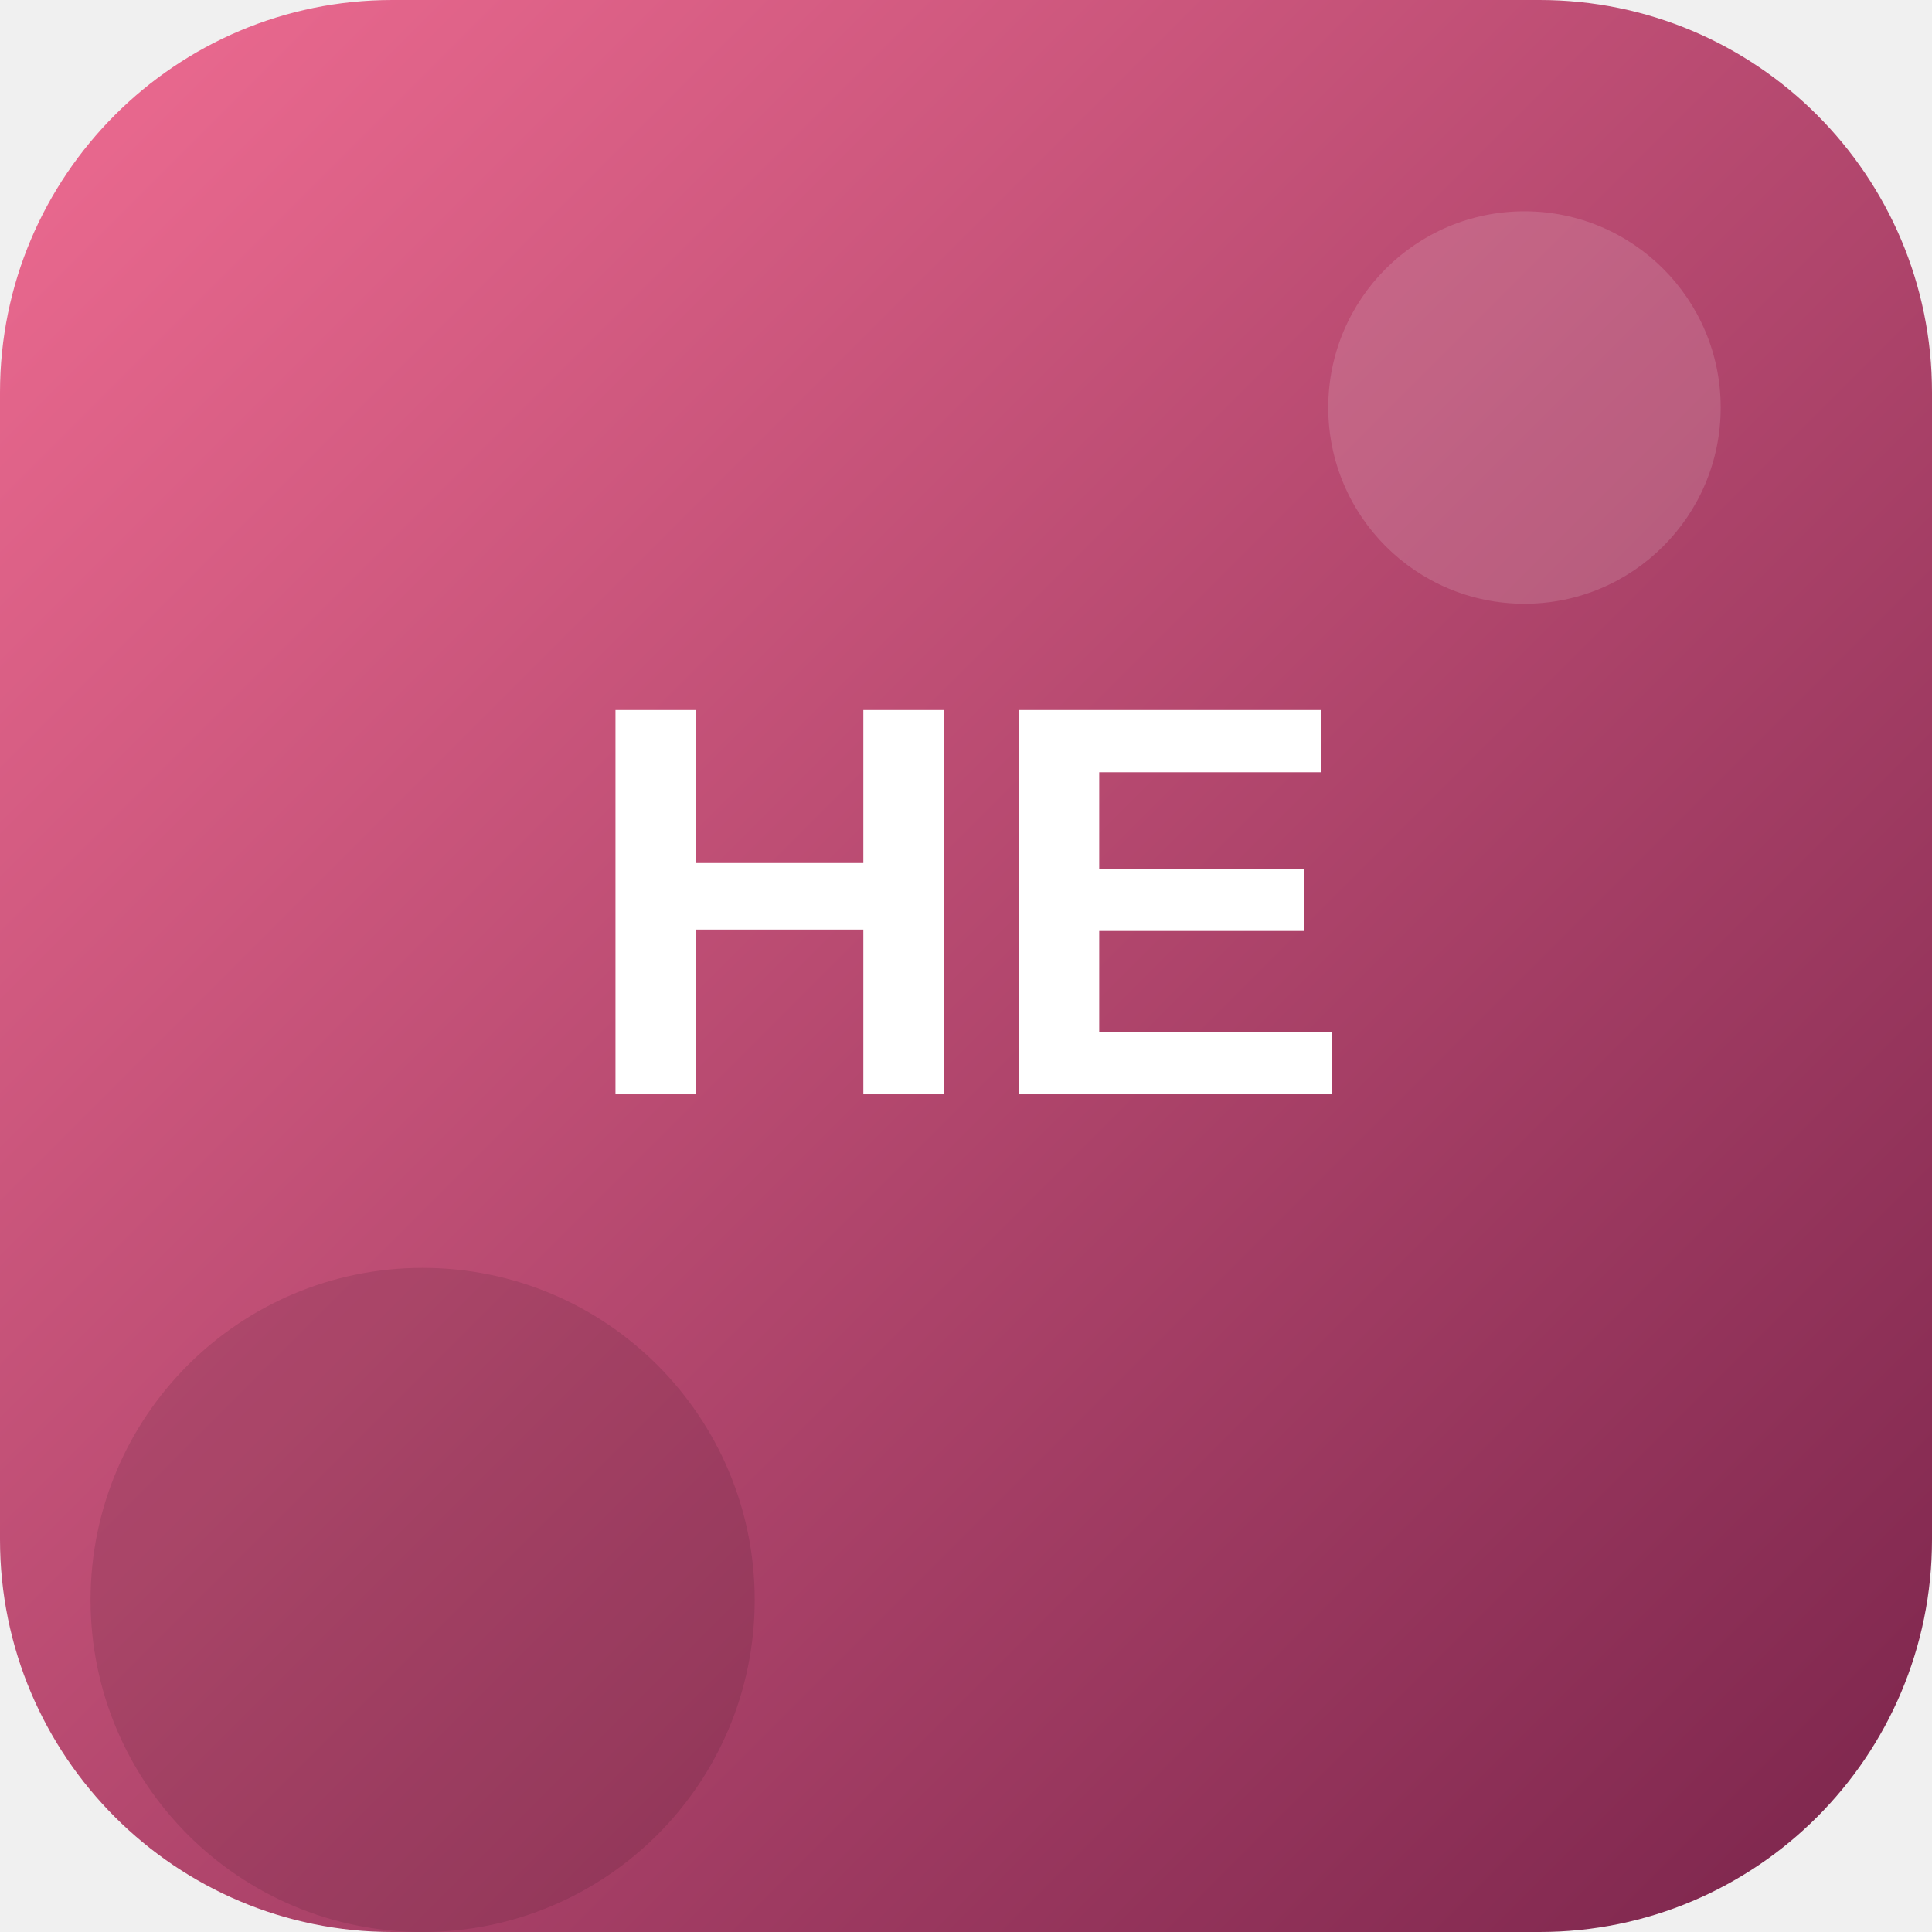
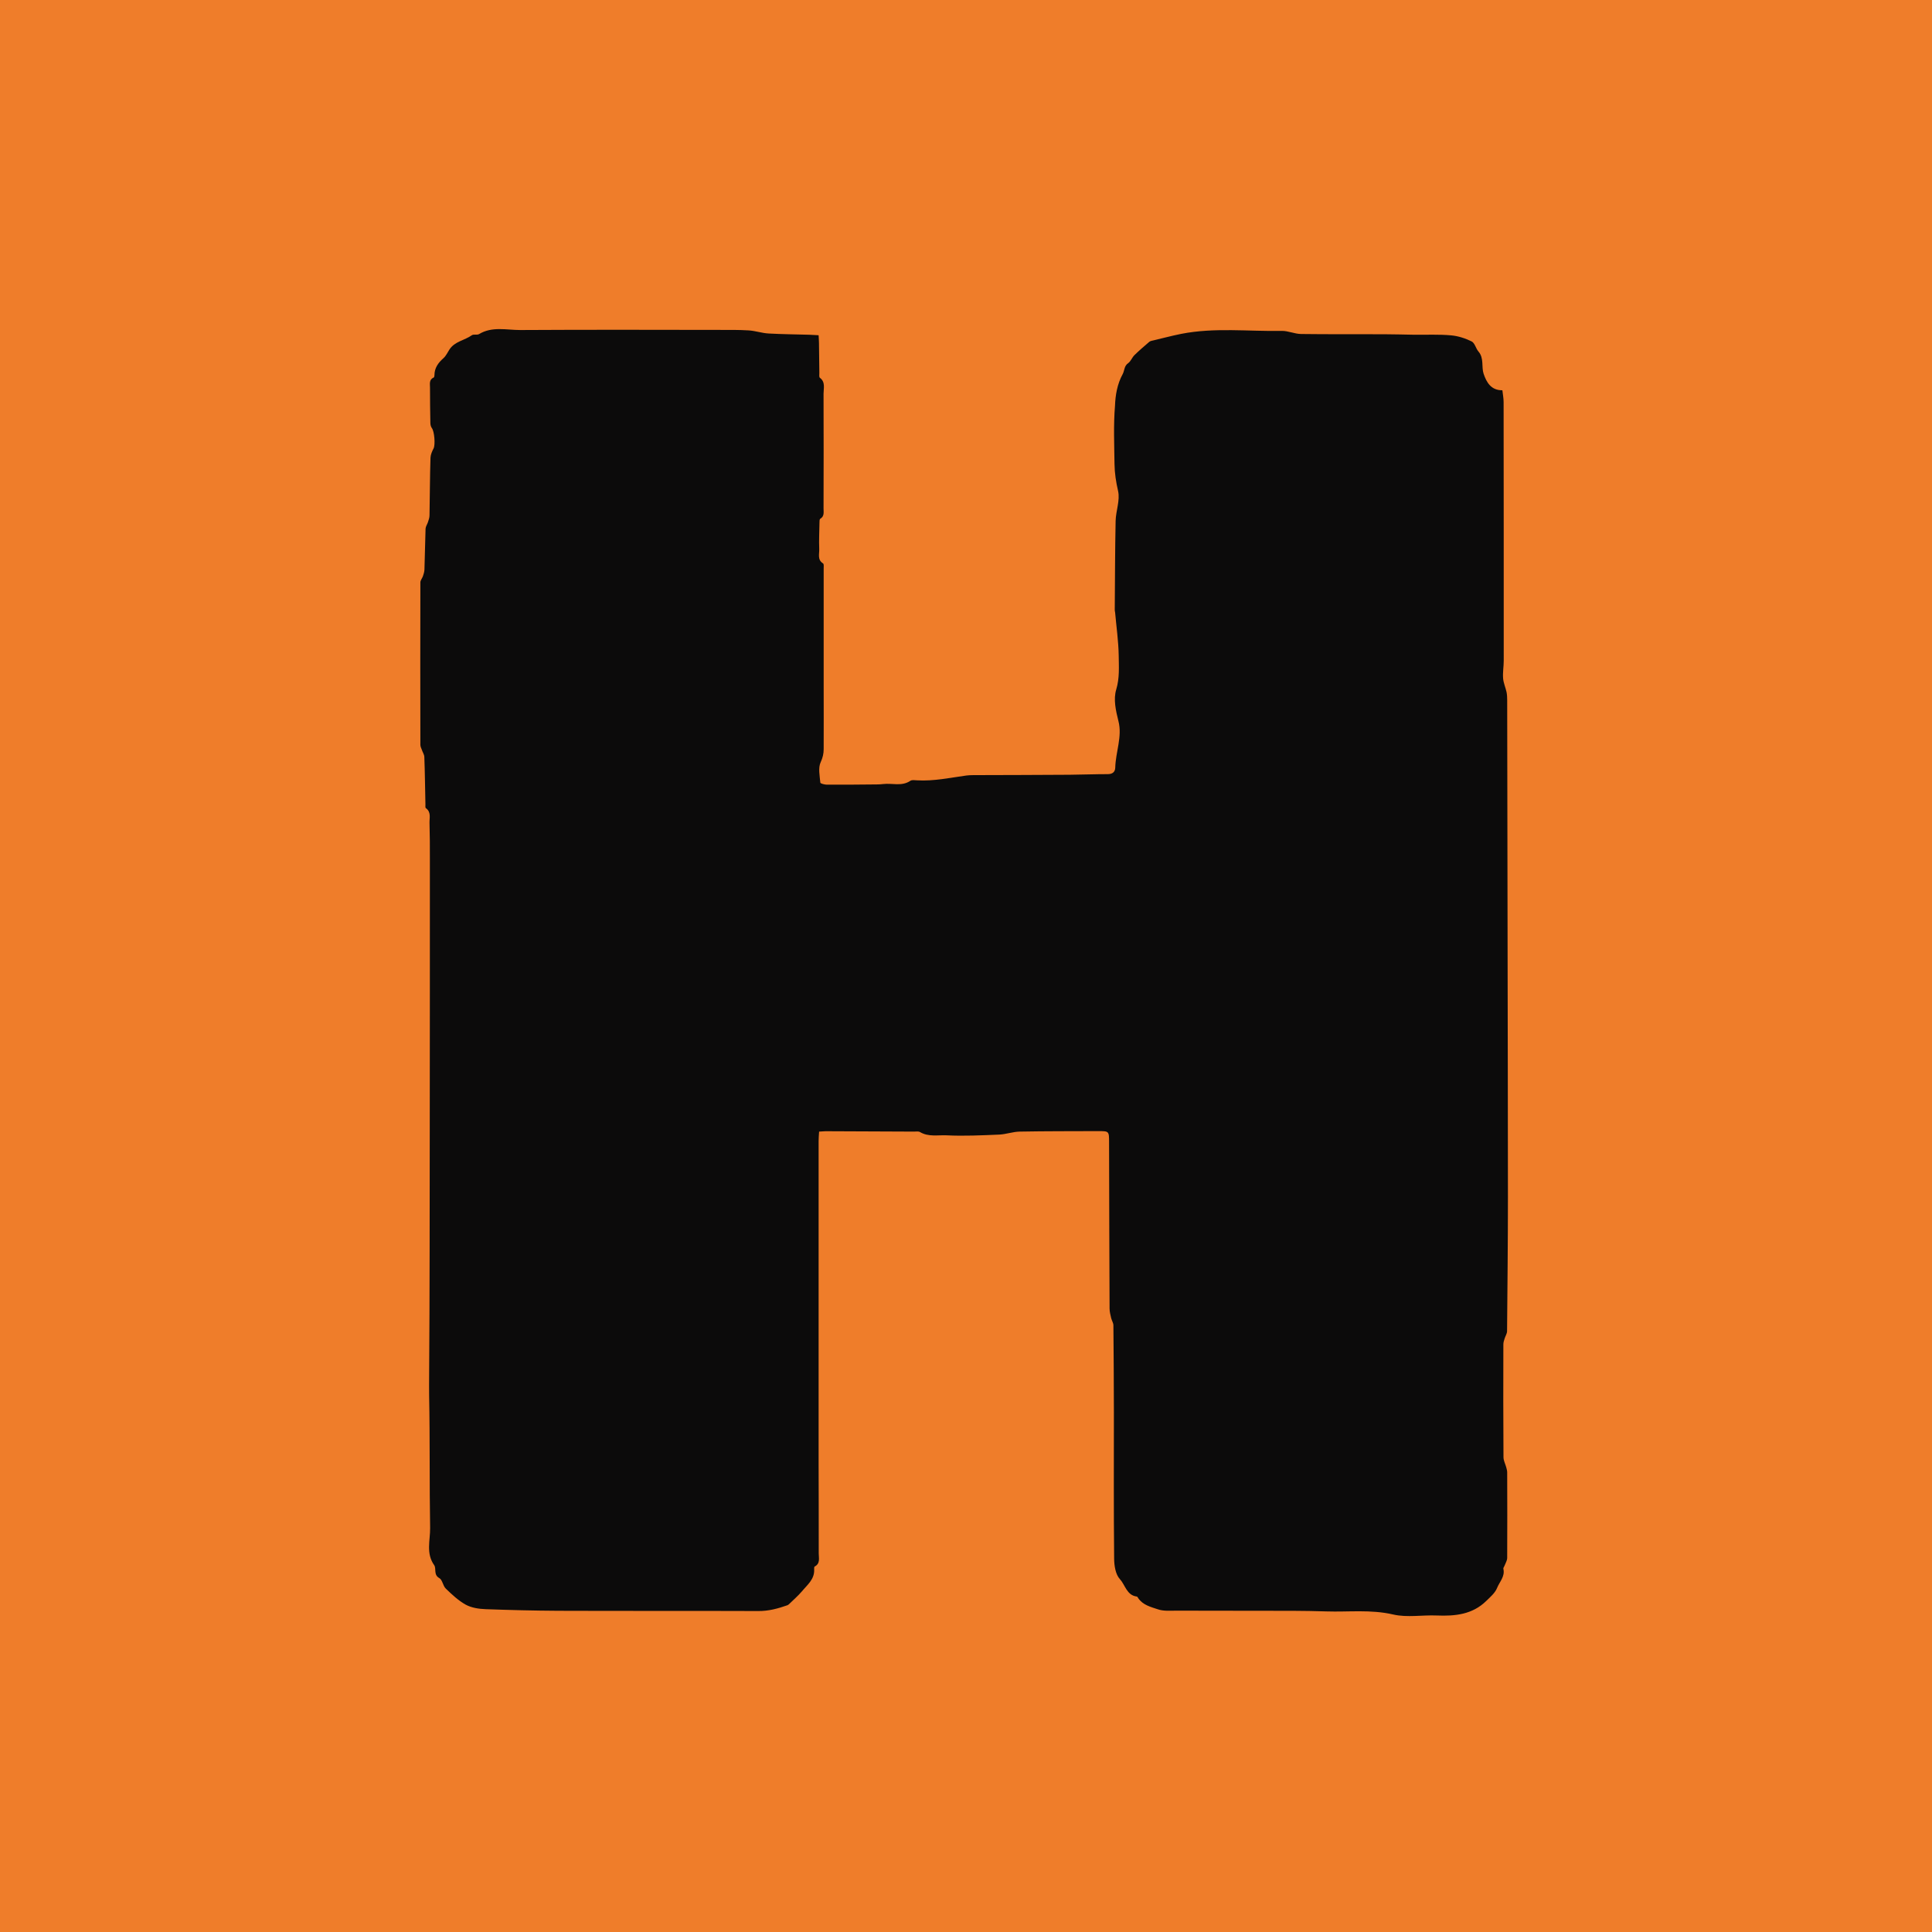
- <svg xmlns="http://www.w3.org/2000/svg" width="512" height="512" viewBox="0 0 512 512" role="img" aria-label="heavyfetish">
+ <svg xmlns="http://www.w3.org/2000/svg" width="1024" height="1024" viewBox="0 0 1024 1024" fill="none">
+   <g clip-path="url(#clip0_1793_46593)">
+     <rect width="1024" height="1024" rx="200.391" fill="#EF7D2A" />
+     <rect width="1026" height="1026" fill="#EF7D2A" />
+     <path d="M434.142 599.773C434.011 601.678 433.88 603.321 433.88 604.897C433.88 661.395 433.88 717.893 433.88 774.391C433.88 790.683 434.011 807.041 433.946 823.334C433.946 825.764 434.862 828.721 431.787 830.297C431.525 830.429 431.459 831.283 431.525 831.808C431.787 837.064 427.861 840.02 424.982 843.502C422.954 845.867 420.598 847.903 418.374 850.071C418.112 850.334 417.719 850.663 417.392 850.794C412.354 852.568 407.316 853.947 401.886 853.882C366.554 853.75 331.222 853.882 295.891 853.75C283.001 853.685 270.177 853.356 257.353 852.896C253.82 852.765 249.894 852.174 246.885 850.531C242.959 848.363 239.557 845.144 236.285 841.991C234.715 840.48 234.519 837.327 232.817 836.407C229.677 834.633 231.378 831.414 230.135 829.575C225.686 823.334 228.041 816.436 227.976 809.932C227.583 786.479 227.91 763.091 227.452 739.638C227.387 736.09 227.452 732.674 227.452 729.127C227.779 685.308 227.714 641.555 227.779 597.737C227.845 550.239 227.845 502.742 227.845 455.178C227.845 448.806 227.845 442.499 227.649 436.127C227.583 433.433 228.63 430.411 225.686 428.309C225.359 428.046 225.489 427.061 225.489 426.404C225.293 417.995 225.228 409.52 224.901 401.111C224.835 399.863 223.985 398.681 223.592 397.432C223.265 396.578 222.807 395.659 222.807 394.739C222.741 366.03 222.741 337.387 222.807 308.678C222.807 307.562 223.788 306.51 224.181 305.328C224.573 304.211 224.901 303.094 224.966 301.912C225.228 294.685 225.293 287.459 225.555 280.232C225.62 279.05 226.405 277.999 226.798 276.816C227.191 275.634 227.649 274.386 227.649 273.137C227.845 262.955 227.845 252.772 228.172 242.589C228.237 240.947 229.023 239.173 229.808 237.662C230.789 235.757 230.266 228.662 228.892 226.888C228.368 226.165 228.107 225.114 228.107 224.195C227.976 217.954 227.91 211.713 227.91 205.471C227.91 203.501 227.321 201.201 229.873 200.084C230.135 199.953 230.266 199.296 230.266 198.902C230.266 194.96 232.294 192.267 235.108 189.77C236.416 188.588 237.201 186.814 238.183 185.303C240.996 180.902 246.23 180.442 250.091 177.682C251.007 177.026 252.839 177.682 253.886 177.091C260.821 172.887 268.411 174.923 275.739 174.923C310.874 174.726 345.944 174.792 381.079 174.858C386.314 174.858 391.548 174.792 396.782 175.12C400.315 175.317 403.783 176.566 407.382 176.763C414.579 177.157 421.776 177.223 428.908 177.42C430.413 177.485 431.917 177.551 433.88 177.682C433.946 179.128 434.077 180.507 434.077 181.887C434.142 187.143 434.207 192.398 434.273 197.654C434.273 198.508 434.077 199.822 434.535 200.216C437.61 202.515 436.497 205.8 436.497 208.691C436.563 228.925 436.563 249.224 436.497 269.458C436.497 271.429 437.021 273.663 434.731 274.977C434.338 275.24 434.338 276.356 434.338 277.145C434.273 281.743 434.011 286.342 434.207 290.941C434.338 293.569 433.095 296.656 436.236 298.627C436.759 298.956 436.563 300.467 436.563 301.452C436.563 322.277 436.563 343.037 436.563 363.862C436.563 374.899 436.628 386.001 436.563 397.038C436.563 399.403 436.105 401.506 434.993 403.936C433.553 406.958 434.469 411.163 434.796 414.842C434.862 415.301 437.086 415.893 438.264 415.893C447.097 415.958 455.93 415.827 464.763 415.761C465.875 415.761 466.922 415.696 468.034 415.564C472.876 414.973 477.914 416.944 482.494 413.856C483.344 413.265 484.849 413.528 486.027 413.593C494.925 414.119 503.562 412.214 512.264 411.031C513.442 410.9 514.619 410.834 515.863 410.834C532.874 410.769 549.886 410.769 566.897 410.637C573.636 410.571 580.375 410.309 587.18 410.309C589.666 410.309 591.04 409.126 591.106 406.893C591.302 398.615 594.901 390.403 592.807 382.257C591.367 376.541 590.059 370.629 591.629 365.439C593.461 359.329 593.003 353.351 592.938 347.373C592.807 339.752 591.695 332.197 591.04 324.642C590.975 324.182 590.844 323.788 590.844 323.328C590.975 307.562 590.975 291.795 591.302 276.094C591.433 270.772 593.723 265.188 592.611 260.261C591.498 255.465 590.779 250.735 590.713 245.94C590.582 235.626 590.124 225.311 590.975 215.063C591.171 209.479 592.153 203.566 595.031 198.311C596.078 196.406 595.751 193.975 597.976 192.464C599.35 191.478 600.004 189.508 601.247 188.259C603.799 185.763 606.481 183.464 609.164 181.164C609.491 180.902 609.884 180.77 610.342 180.639C615.576 179.456 620.745 178.011 626.045 176.96C643.776 173.478 661.573 175.712 679.304 175.383C682.706 175.317 686.108 176.96 689.511 177.026C704.232 177.223 718.888 177.091 733.61 177.157C738.975 177.157 744.275 177.354 749.64 177.42C756.183 177.485 762.726 177.157 769.138 177.748C772.867 178.077 776.662 179.325 779.999 180.967C781.7 181.821 782.223 184.712 783.597 186.289C786.672 189.836 785.102 194.369 786.345 198.114C787.85 202.515 790.206 206.917 796.29 206.851C796.552 209.085 796.945 211.121 796.945 213.158C797.01 258.816 797.01 304.474 797.01 350.132C797.01 353.285 796.421 356.504 796.683 359.592C796.879 362.023 797.992 364.454 798.515 366.884C798.777 368.264 798.842 369.709 798.842 371.089C798.908 412.148 798.973 453.208 799.039 494.267C799.104 541.042 799.235 587.751 799.235 634.526C799.235 658.176 798.973 681.826 798.777 705.477C798.777 706.856 797.861 708.17 797.468 709.484C797.141 710.469 796.814 711.521 796.814 712.572C796.749 732.477 796.749 752.449 796.879 772.354C796.879 774.194 797.926 776.033 798.384 777.873C798.581 778.661 798.842 779.515 798.842 780.369C798.908 795.479 798.908 810.589 798.842 825.699C798.842 827.078 797.992 828.392 797.468 829.772C797.272 830.363 796.683 831.02 796.814 831.48C797.795 835.553 794.786 838.378 793.477 841.662C792.43 844.29 789.878 846.458 787.719 848.56C780.391 855.721 771.231 856.641 761.548 856.247C753.827 855.918 745.779 857.429 738.451 855.721C726.543 852.962 714.766 854.473 702.924 854.079C691.081 853.685 679.173 853.75 667.265 853.75C652.674 853.685 638.018 853.75 623.428 853.685C620.156 853.685 616.688 854.013 613.679 852.962C609.949 851.714 605.762 850.728 603.275 847.049C603.079 846.721 602.817 846.195 602.49 846.195C597.191 845.538 596.405 840.086 593.592 836.998C591.237 834.502 590.517 829.706 590.517 825.961C590.255 800.143 590.386 774.259 590.386 748.441C590.386 733.134 590.255 717.762 590.124 702.455C590.124 701.206 589.274 699.958 588.947 698.644C588.554 696.936 588.096 695.228 588.096 693.52C587.965 664.154 587.9 634.854 587.834 605.489C587.834 599.51 587.834 599.51 582.011 599.51C568.14 599.576 554.335 599.51 540.464 599.773C536.865 599.839 533.332 601.153 529.734 601.35C520.377 601.744 511.021 602.204 501.665 601.744C497.085 601.547 492.112 602.664 487.663 600.036C486.812 599.51 485.504 599.773 484.457 599.773C469.212 599.708 453.901 599.642 438.657 599.576C437.217 599.51 435.974 599.708 434.142 599.773Z" fill="#0C0B0B" />
+   </g>
  <defs>
-     <linearGradient id="g" x1="0" y1="0" x2="1" y2="1">
-       <stop offset="0" stop-color="#EF6C92" />
-       <stop offset="1" stop-color="#7A244B" />
-     </linearGradient>
+     <clipPath id="clip0_1793_46593">
+       <rect width="1024" height="1024" fill="white" />
+     </clipPath>
  </defs>
-   <rect width="512" height="512" rx="104" fill="url(#g)" />
-   <circle cx="404" cy="108" r="52" fill="#ffffff" opacity=".14" />
-   <circle cx="112" cy="424" r="88" fill="#000000" opacity=".10" />
-   <text x="256" y="290" text-anchor="middle" font-family="Arial, sans-serif" font-size="148" font-weight="800" fill="#ffffff">HE</text>
</svg>
